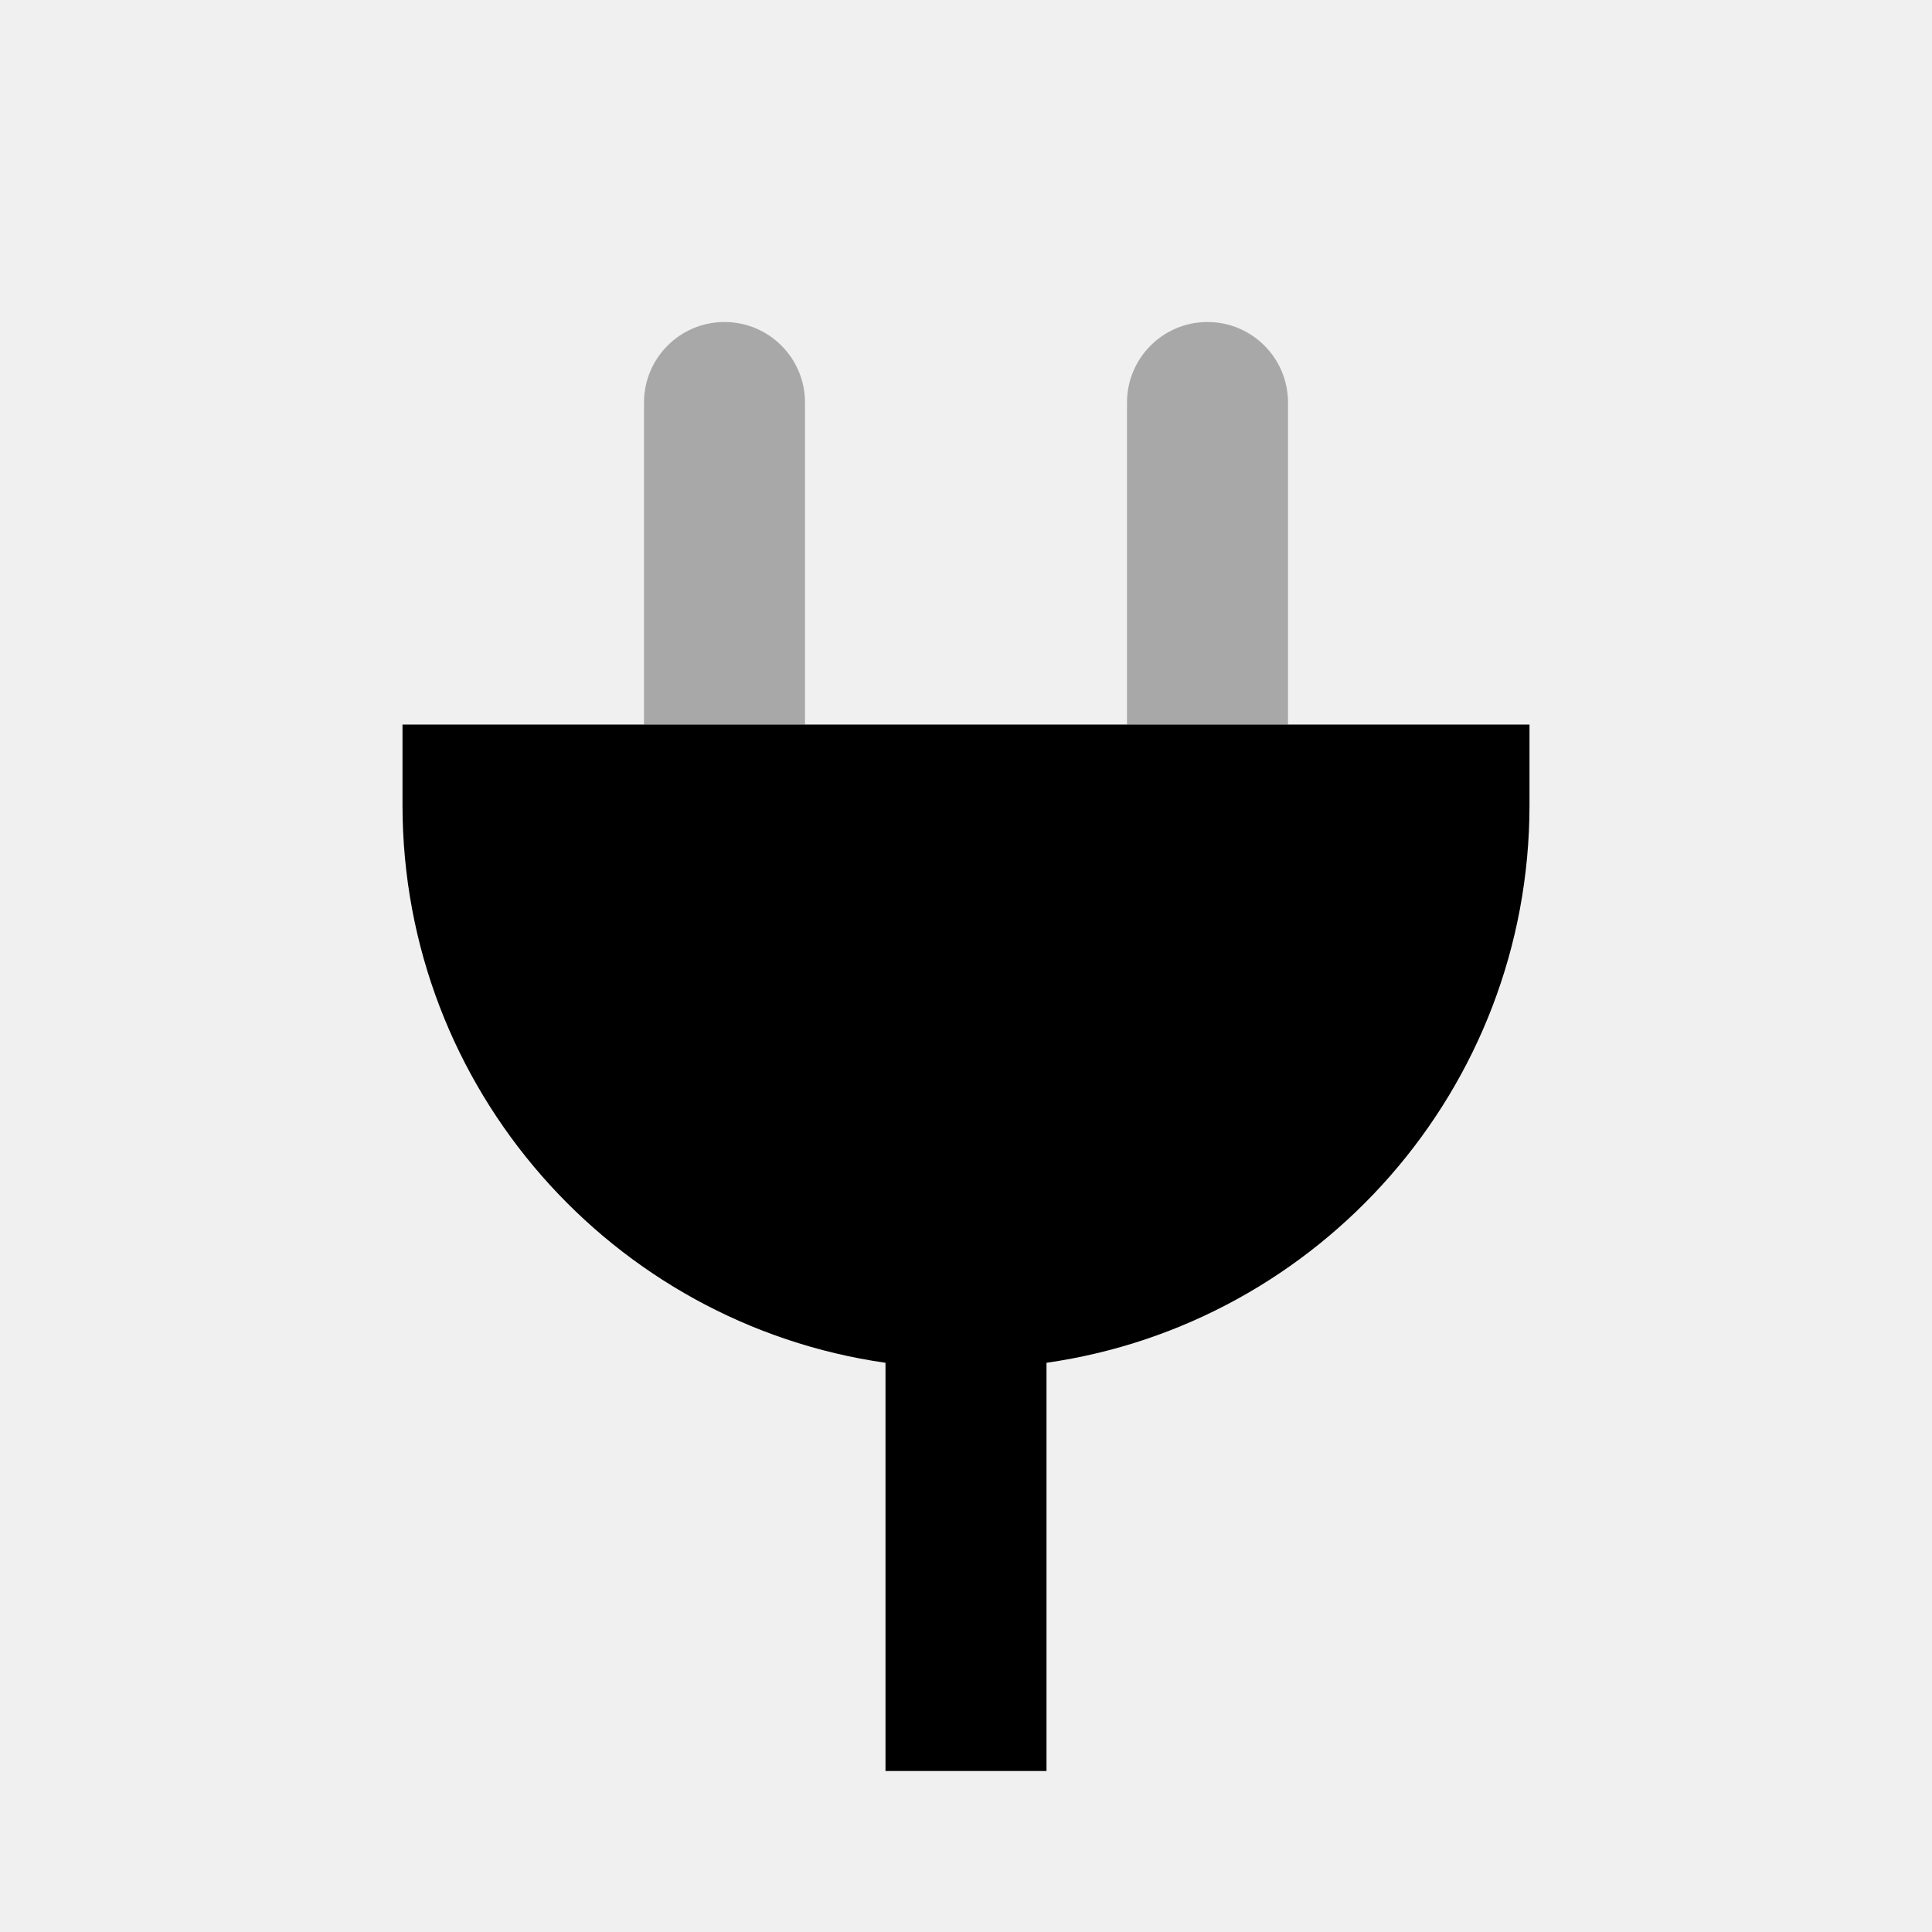
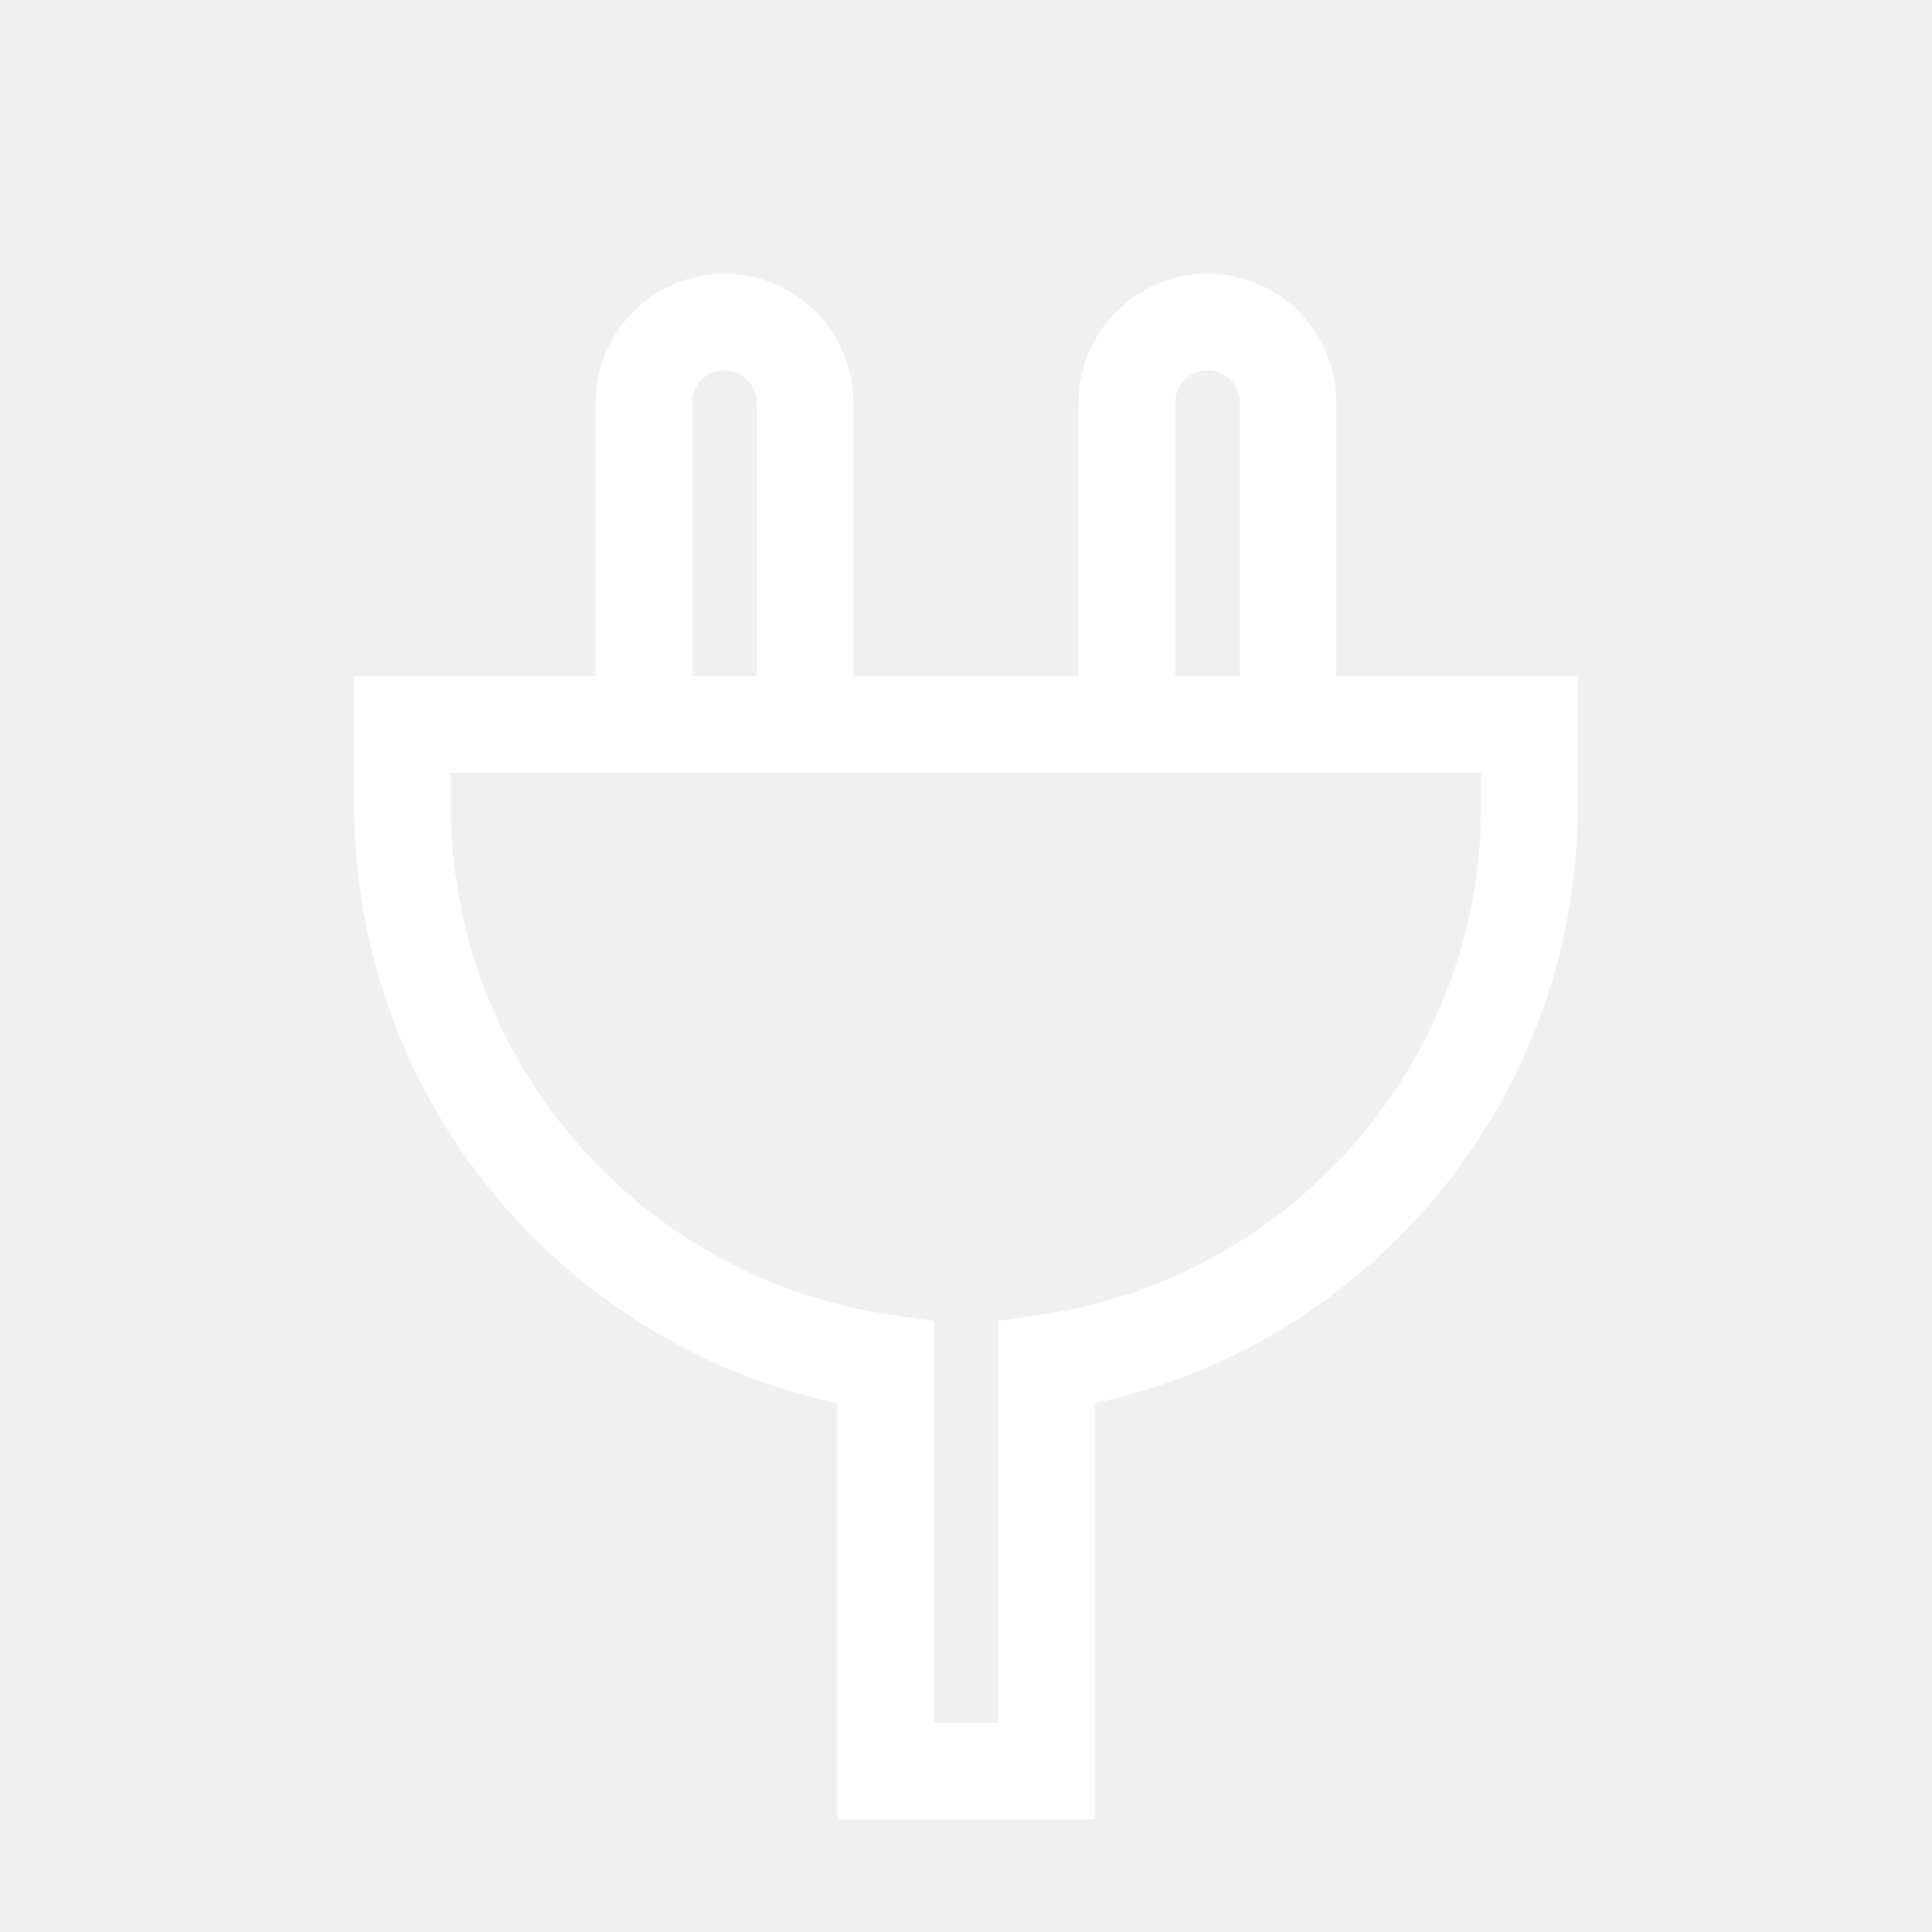
<svg xmlns="http://www.w3.org/2000/svg" width="24px" height="24px" viewBox="0 0 24 24" version="1.1">
  <defs />
-   <g id="Stockholm-icons-/-Electric-/-Outlet" stroke="none" stroke-width="1" fill="none" fill-rule="evenodd">
+   <g id="Stockholm-icons-/-Electric-/-Outlet" stroke="none" stroke-width="1.2" fill="none" fill-rule="evenodd">
    <rect id="bound" x="0" y="0" width="24" height="24" />
-     <path d="M15,4 C15.552,4 16,4.448 16,5 L16,9 L14,9 L14,5 C14,4.448 14.448,4 15,4 Z M9,4 C9.552,4 10,4.448 10,5 L10,9 L8,9 L8,5 C8,4.448 8.448,4 9,4 Z" id="Combined-Shape" fill="#000000" opacity="0.3" />
-     <path d="M13,16.929 L13,22 L11,22 L11,16.929 C7.608,16.444 5,13.526 5,10 L5,9 L19,9 L19,10 C19,13.526 16.392,16.444 13,16.929 Z" id="Combined-Shape" fill="#000000" />
+     <path d="M15,4 C15.552,4 16,4.448 16,5 L16,9 L14,9 L14,5 C14,4.448 14.448,4 15,4 Z M9,4 C9.552,4 10,4.448 10,5 L10,9 L8,9 L8,5 C8,4.448 8.448,4 9,4 Z" id="Combined-Shape" fill="none" stroke="white" />
+     <path d="M13,16.929 L13,22 L11,22 L11,16.929 C7.608,16.444 5,13.526 5,10 L5,9 L19,9 L19,10 C19,13.526 16.392,16.444 13,16.929 Z" id="Combined-Shape" fill="none" stroke="white" />
  </g>
</svg>
